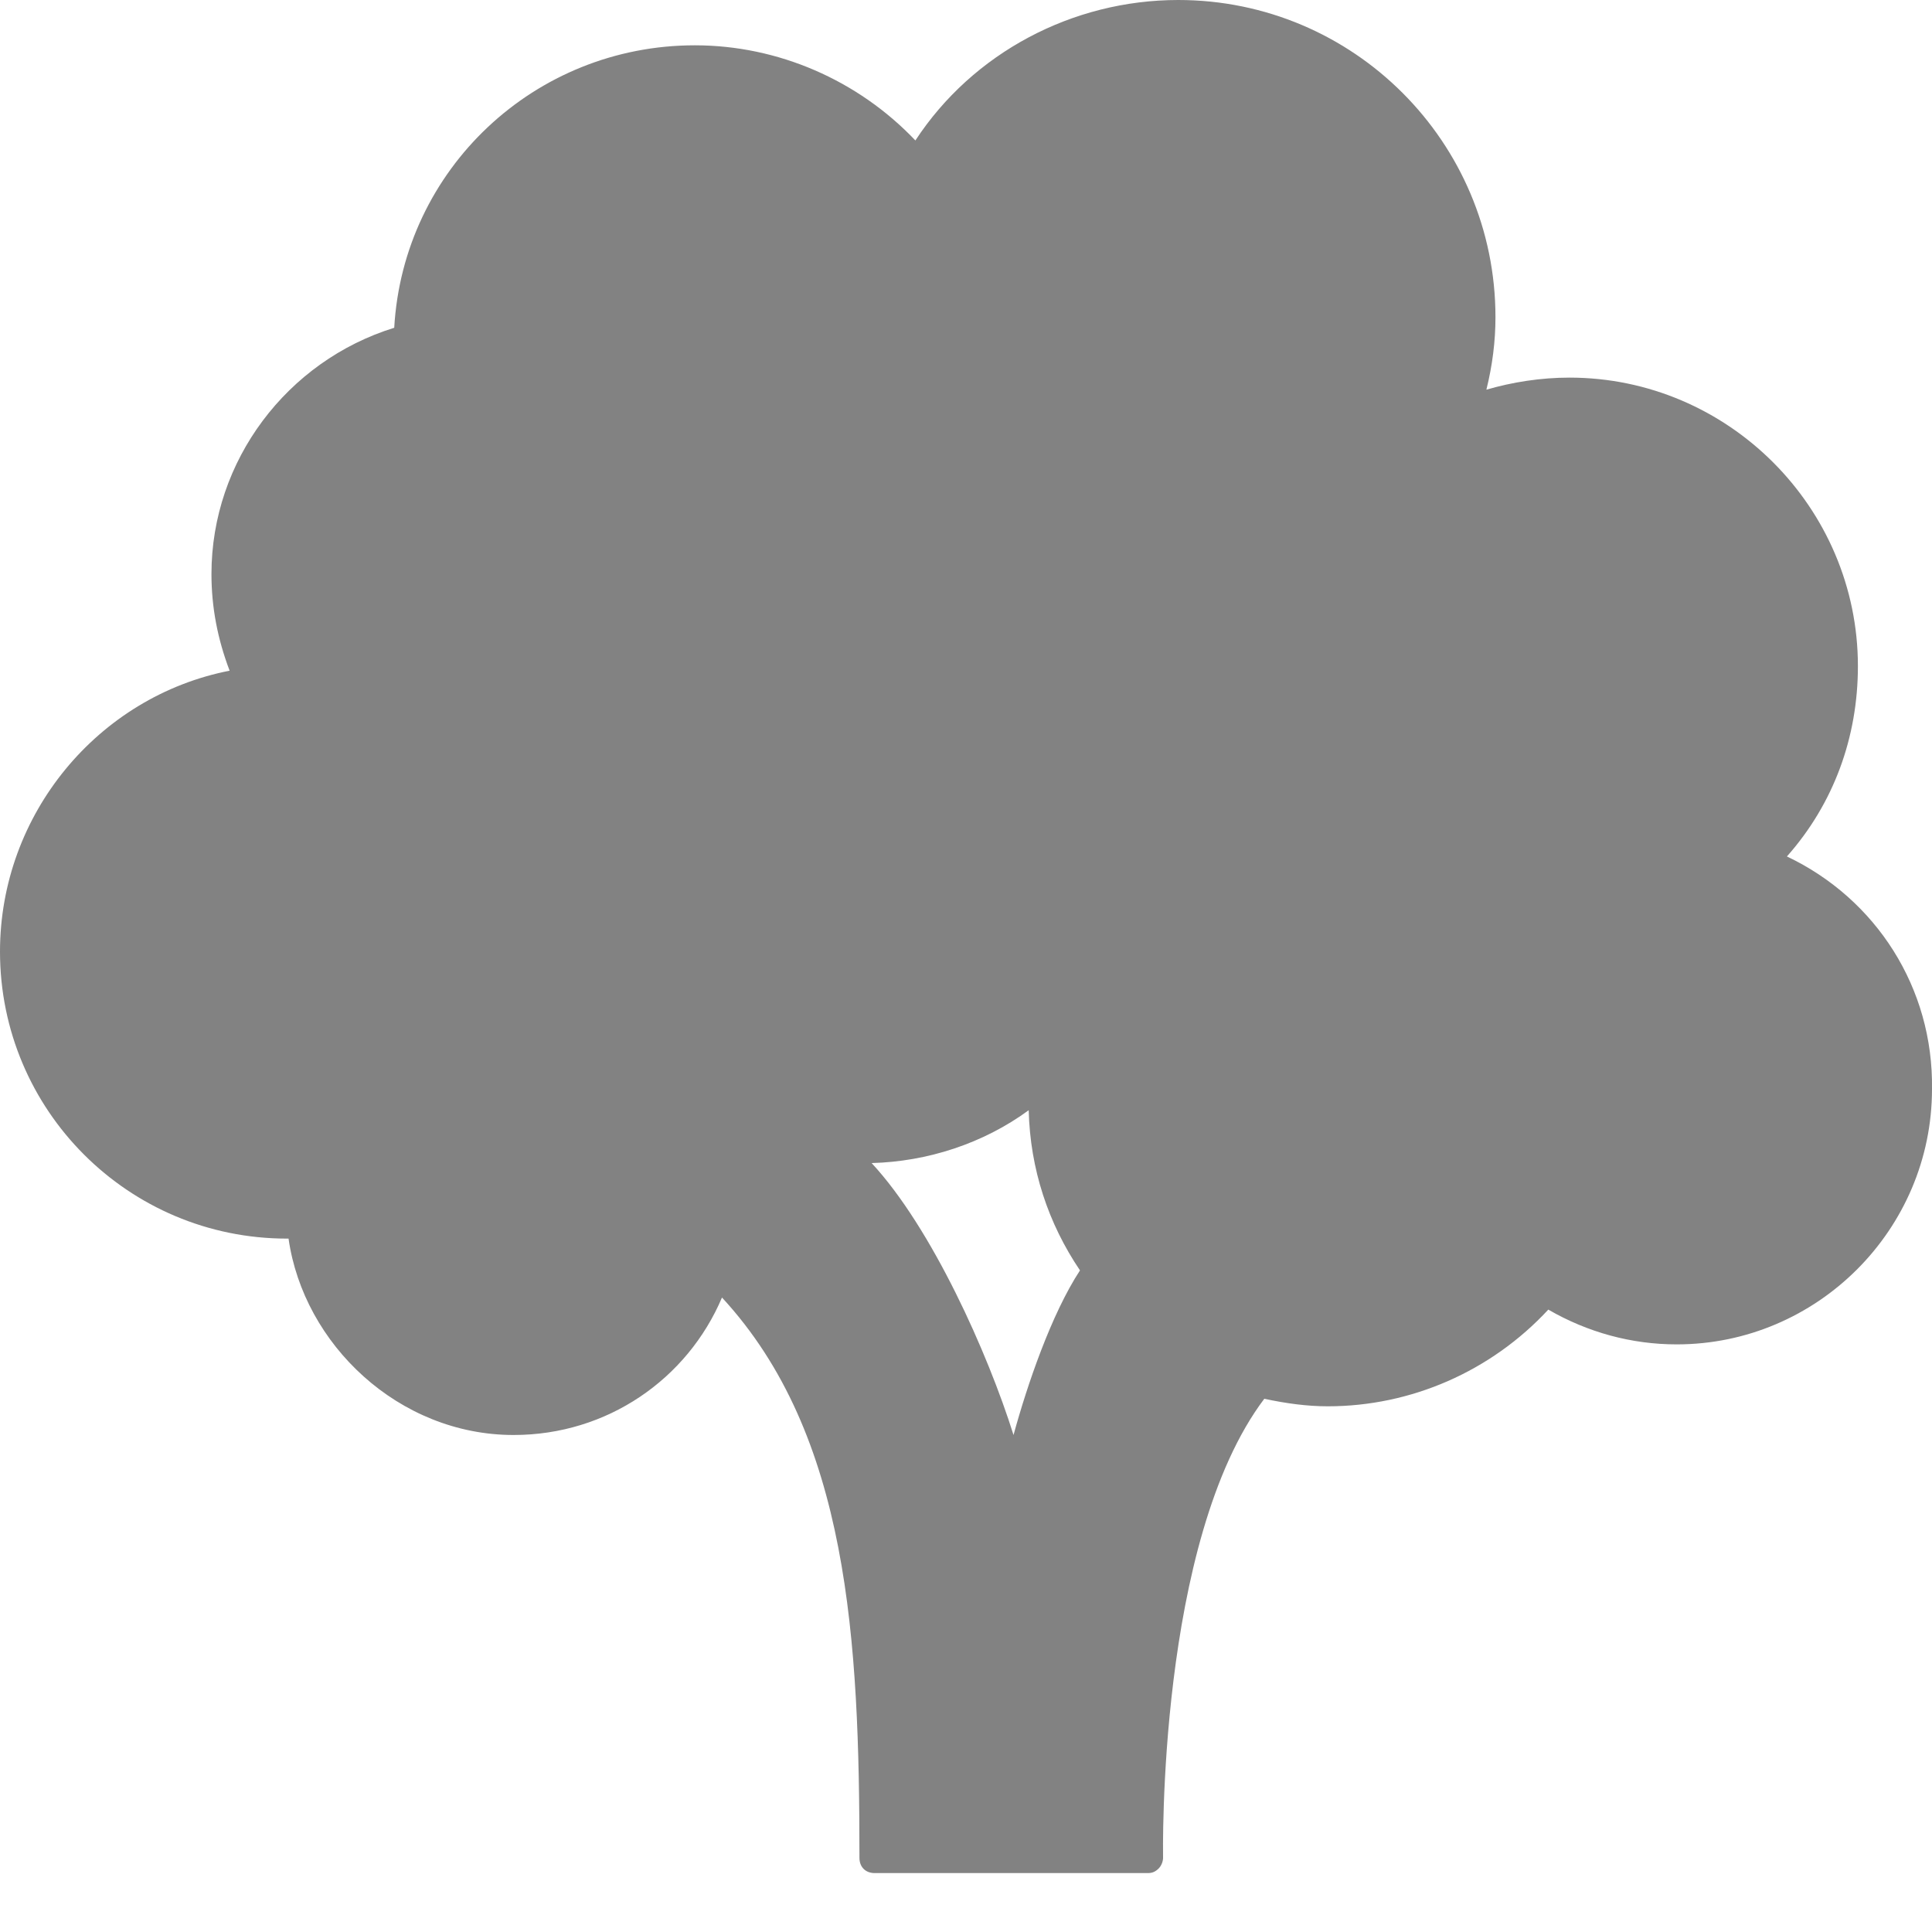
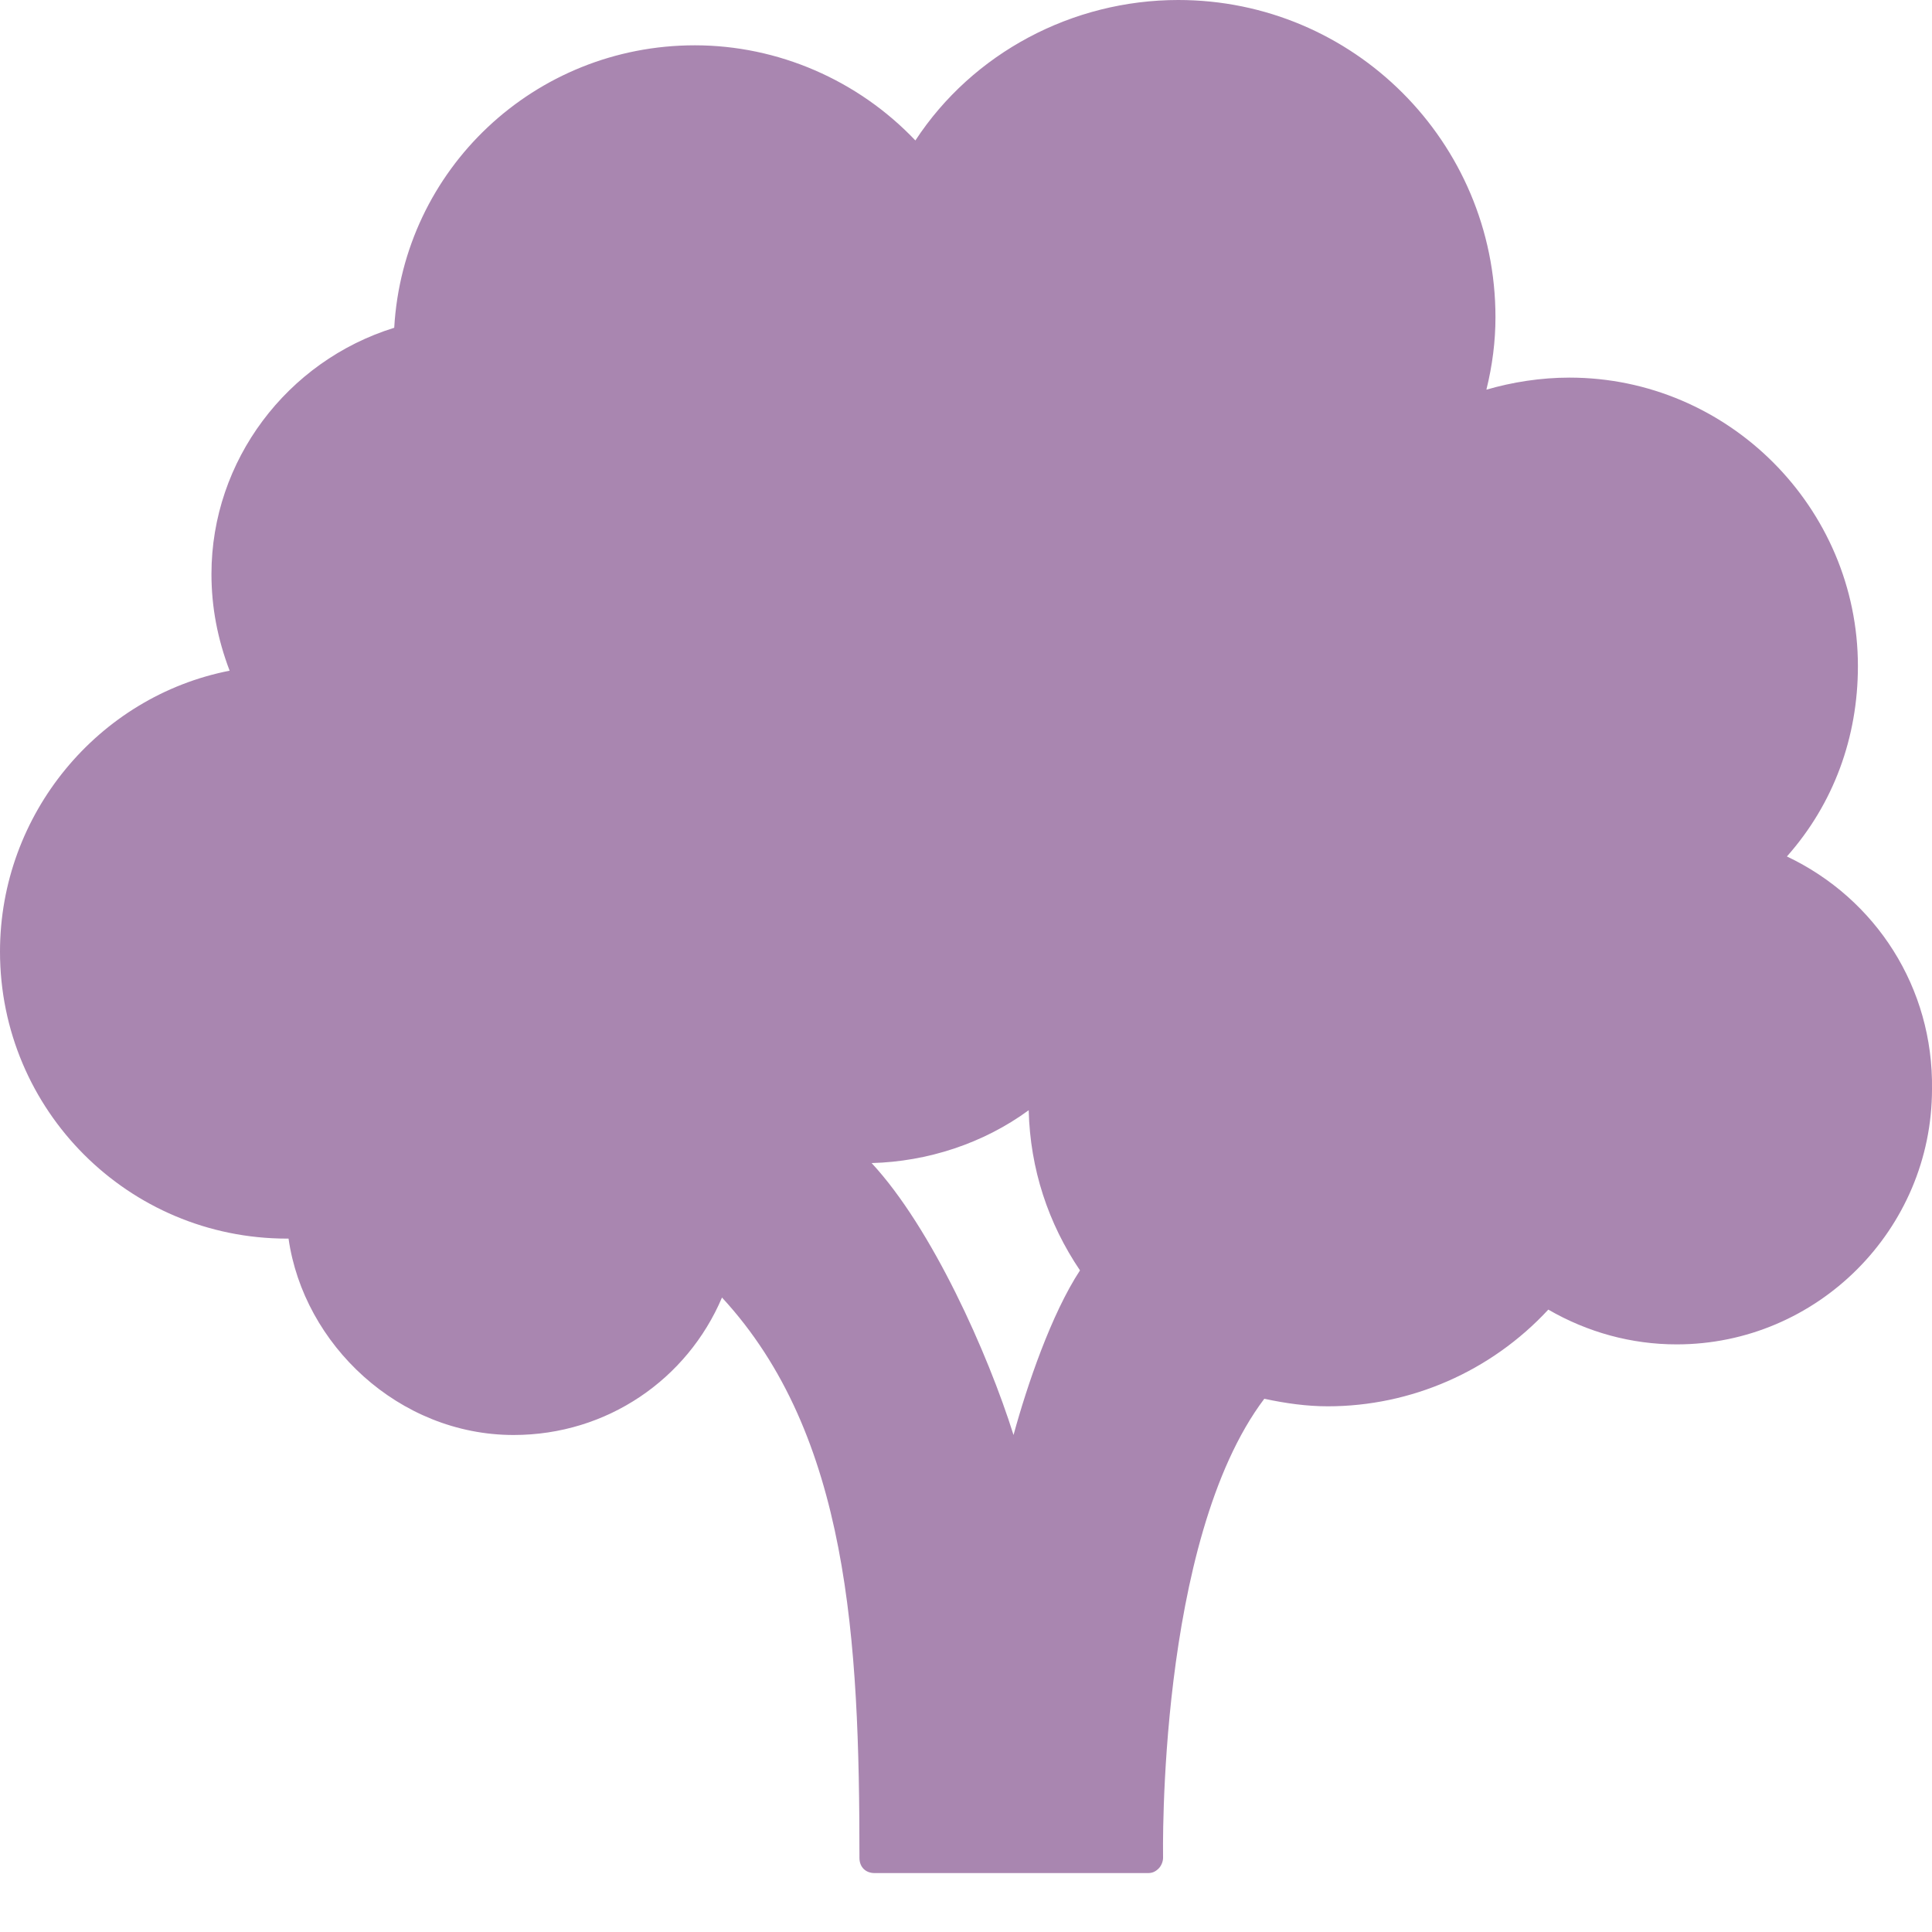
<svg xmlns="http://www.w3.org/2000/svg" width="20" height="20" viewBox="0 0 20 20" fill="none">
-   <path d="M18.498 8.866C18.983 8.319 19.233 7.631 19.233 6.896C19.233 5.254 17.889 3.909 16.247 3.909C15.95 3.909 15.653 3.956 15.387 4.034C15.449 3.784 15.481 3.534 15.481 3.284C15.481 1.47 14.011 0 12.197 0C11.102 0 10.07 0.547 9.476 1.454C8.882 0.829 8.053 0.469 7.193 0.469C5.535 0.469 4.175 1.751 4.081 3.393C2.971 3.737 2.189 4.769 2.189 5.942C2.189 6.286 2.252 6.614 2.377 6.943C1.016 7.209 0 8.428 0 9.851C0 11.493 1.329 12.822 2.971 12.822H2.987C3.143 13.917 4.128 14.855 5.317 14.855C6.286 14.855 7.115 14.277 7.474 13.432C8.788 14.855 8.897 16.982 8.897 19.233C8.897 19.327 8.96 19.39 9.054 19.39H11.884C11.931 19.39 11.962 19.374 11.994 19.343C12.025 19.312 12.04 19.265 12.04 19.233C12.04 19.202 11.978 15.95 13.088 14.48C13.307 14.527 13.526 14.558 13.745 14.558C14.605 14.558 15.434 14.198 16.028 13.557C16.434 13.792 16.888 13.917 17.357 13.917C18.811 13.917 20 12.729 20 11.274C20.015 10.227 19.421 9.304 18.498 8.866ZM10.492 14.855C10.227 14.011 9.648 12.713 9.023 12.04C9.601 12.025 10.18 11.837 10.649 11.493C10.664 12.103 10.852 12.666 11.18 13.151C10.883 13.604 10.633 14.339 10.492 14.855Z" fill="#828282" />
+   <path d="M18.498 8.866C18.983 8.319 19.233 7.631 19.233 6.896C19.233 5.254 17.889 3.909 16.247 3.909C15.95 3.909 15.653 3.956 15.387 4.034C15.449 3.784 15.481 3.534 15.481 3.284C15.481 1.47 14.011 0 12.197 0C11.102 0 10.07 0.547 9.476 1.454C8.882 0.829 8.053 0.469 7.193 0.469C5.535 0.469 4.175 1.751 4.081 3.393C2.971 3.737 2.189 4.769 2.189 5.942C2.189 6.286 2.252 6.614 2.377 6.943C1.016 7.209 0 8.428 0 9.851C0 11.493 1.329 12.822 2.971 12.822H2.987C3.143 13.917 4.128 14.855 5.317 14.855C6.286 14.855 7.115 14.277 7.474 13.432C8.788 14.855 8.897 16.982 8.897 19.233C8.897 19.327 8.96 19.39 9.054 19.39H11.884C11.931 19.39 11.962 19.374 11.994 19.343C12.025 19.312 12.04 19.265 12.04 19.233C12.04 19.202 11.978 15.95 13.088 14.48C13.307 14.527 13.526 14.558 13.745 14.558C14.605 14.558 15.434 14.198 16.028 13.557C16.434 13.792 16.888 13.917 17.357 13.917C18.811 13.917 20 12.729 20 11.274C20.015 10.227 19.421 9.304 18.498 8.866ZM10.492 14.855C10.227 14.011 9.648 12.713 9.023 12.04C9.601 12.025 10.18 11.837 10.649 11.493C10.664 12.103 10.852 12.666 11.18 13.151C10.883 13.604 10.633 14.339 10.492 14.855Z" fill="#a986b0" />
</svg>
